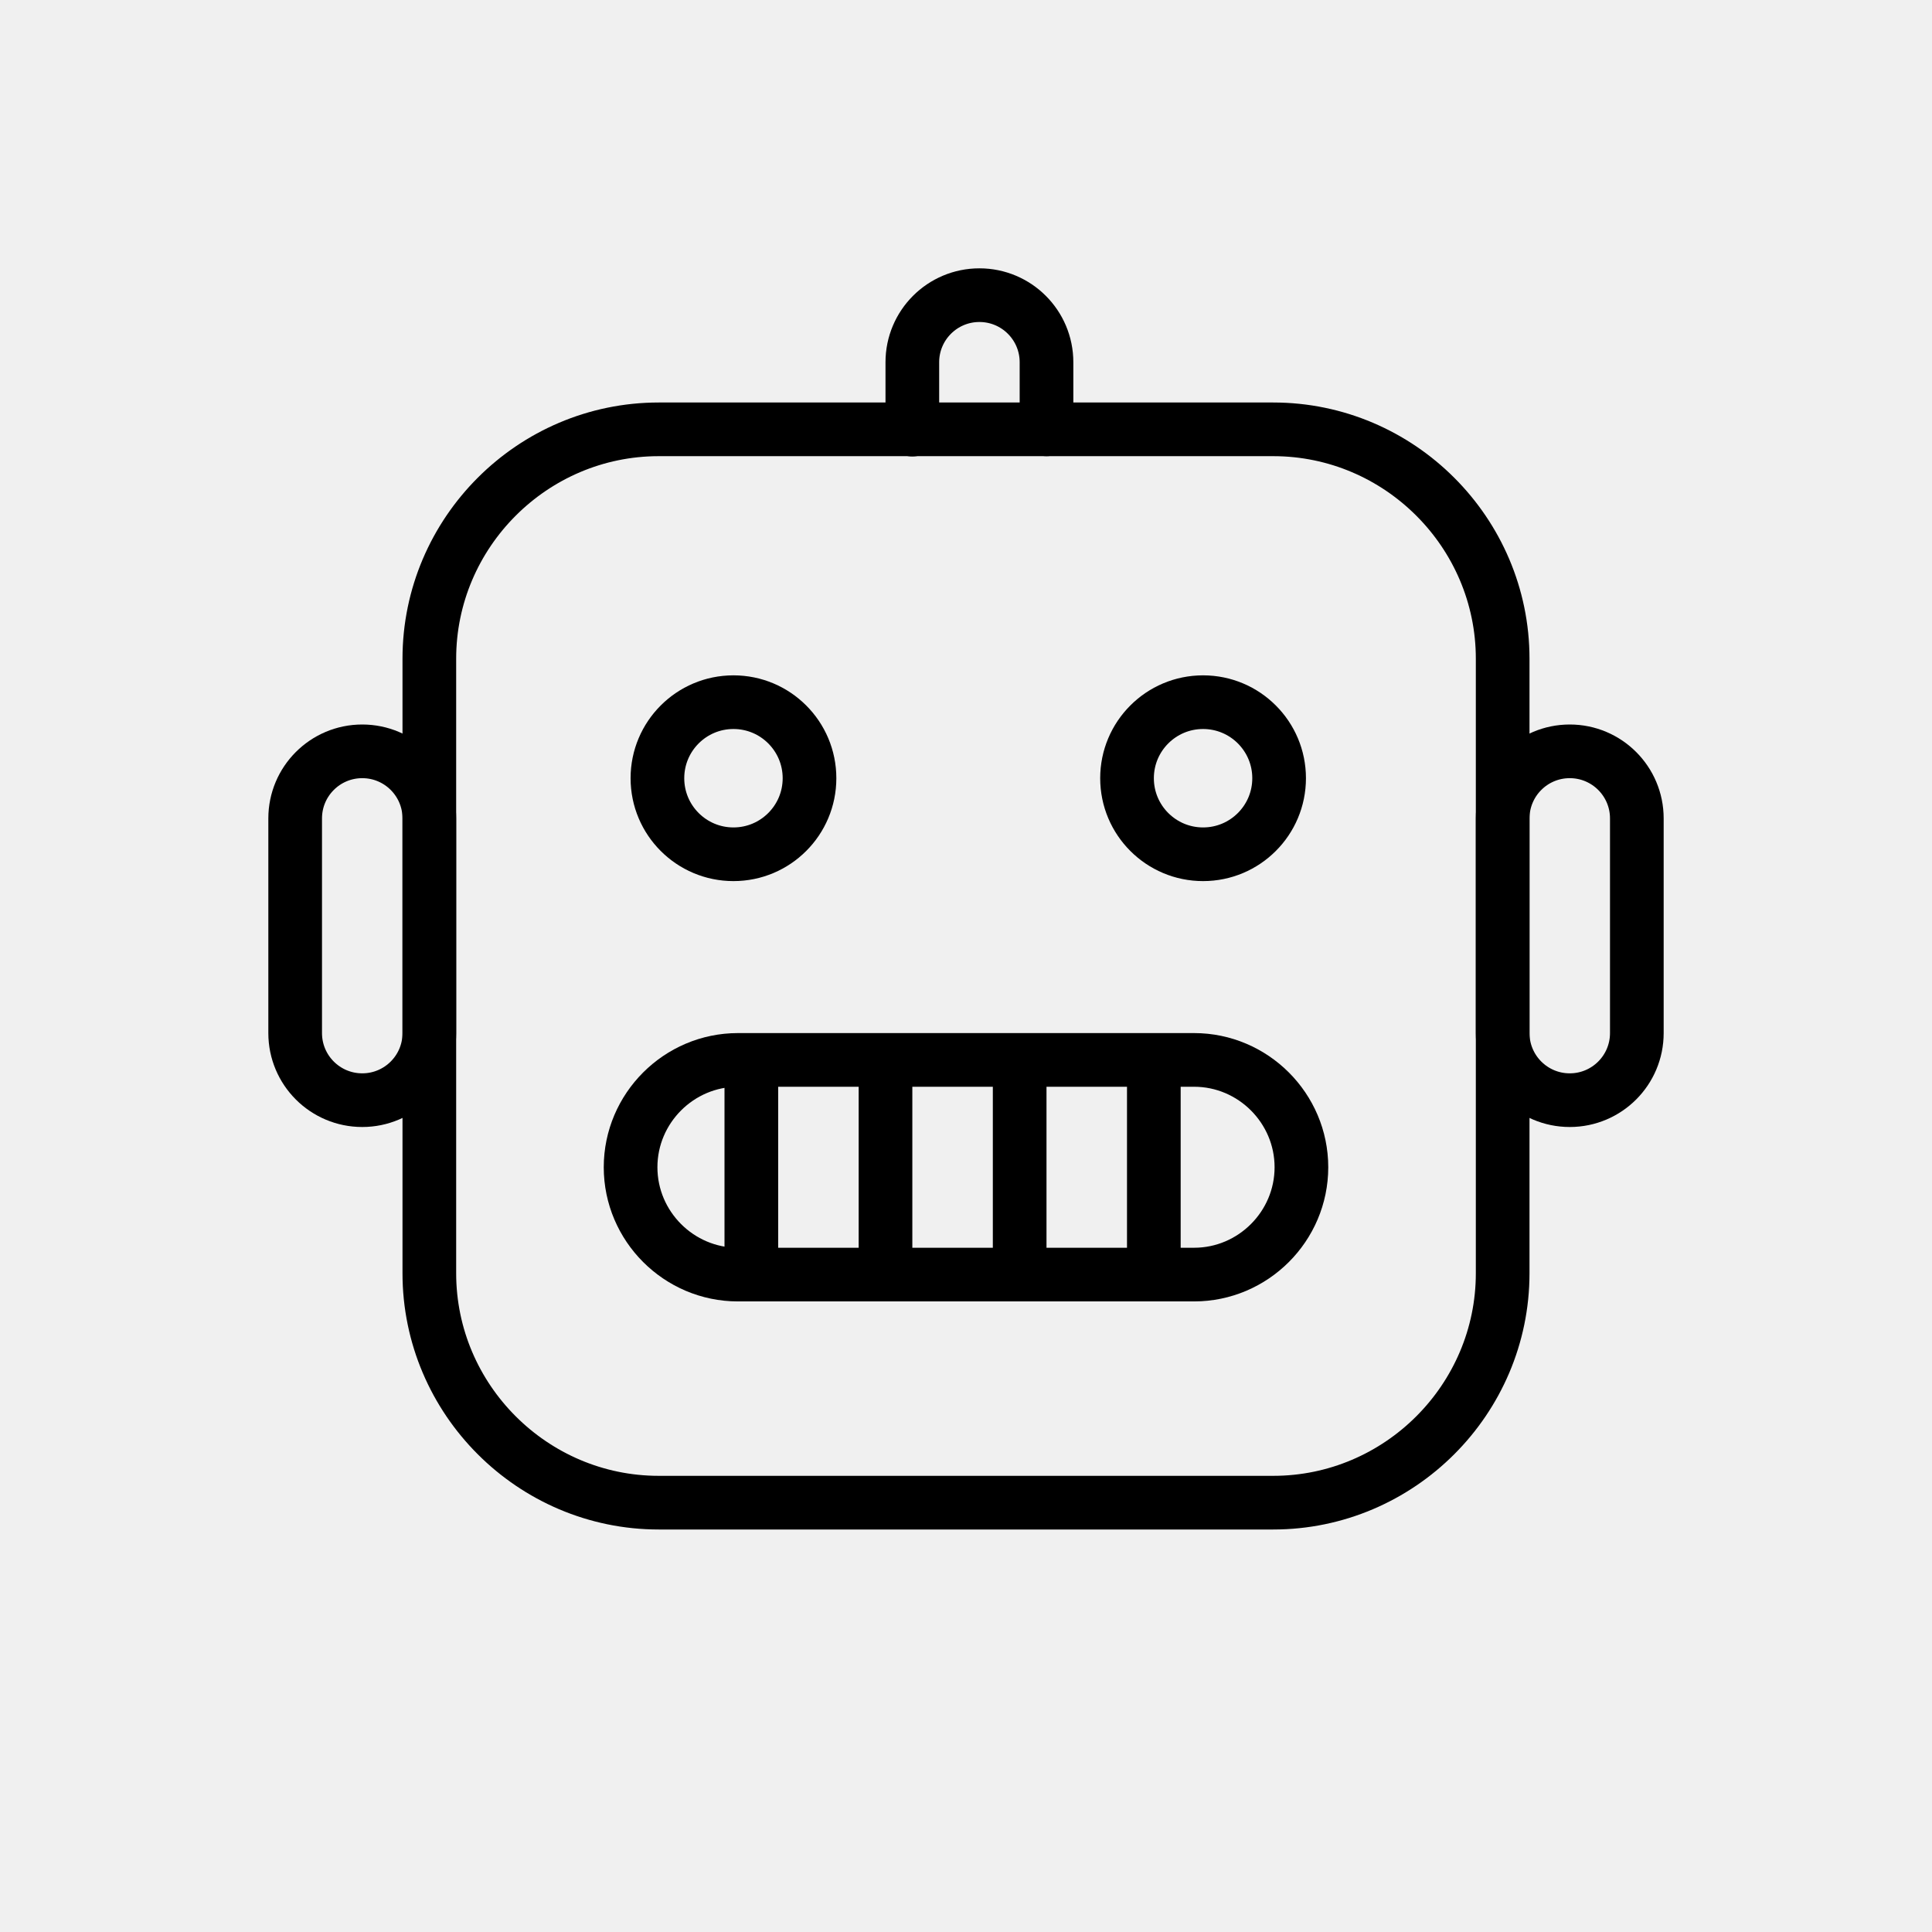
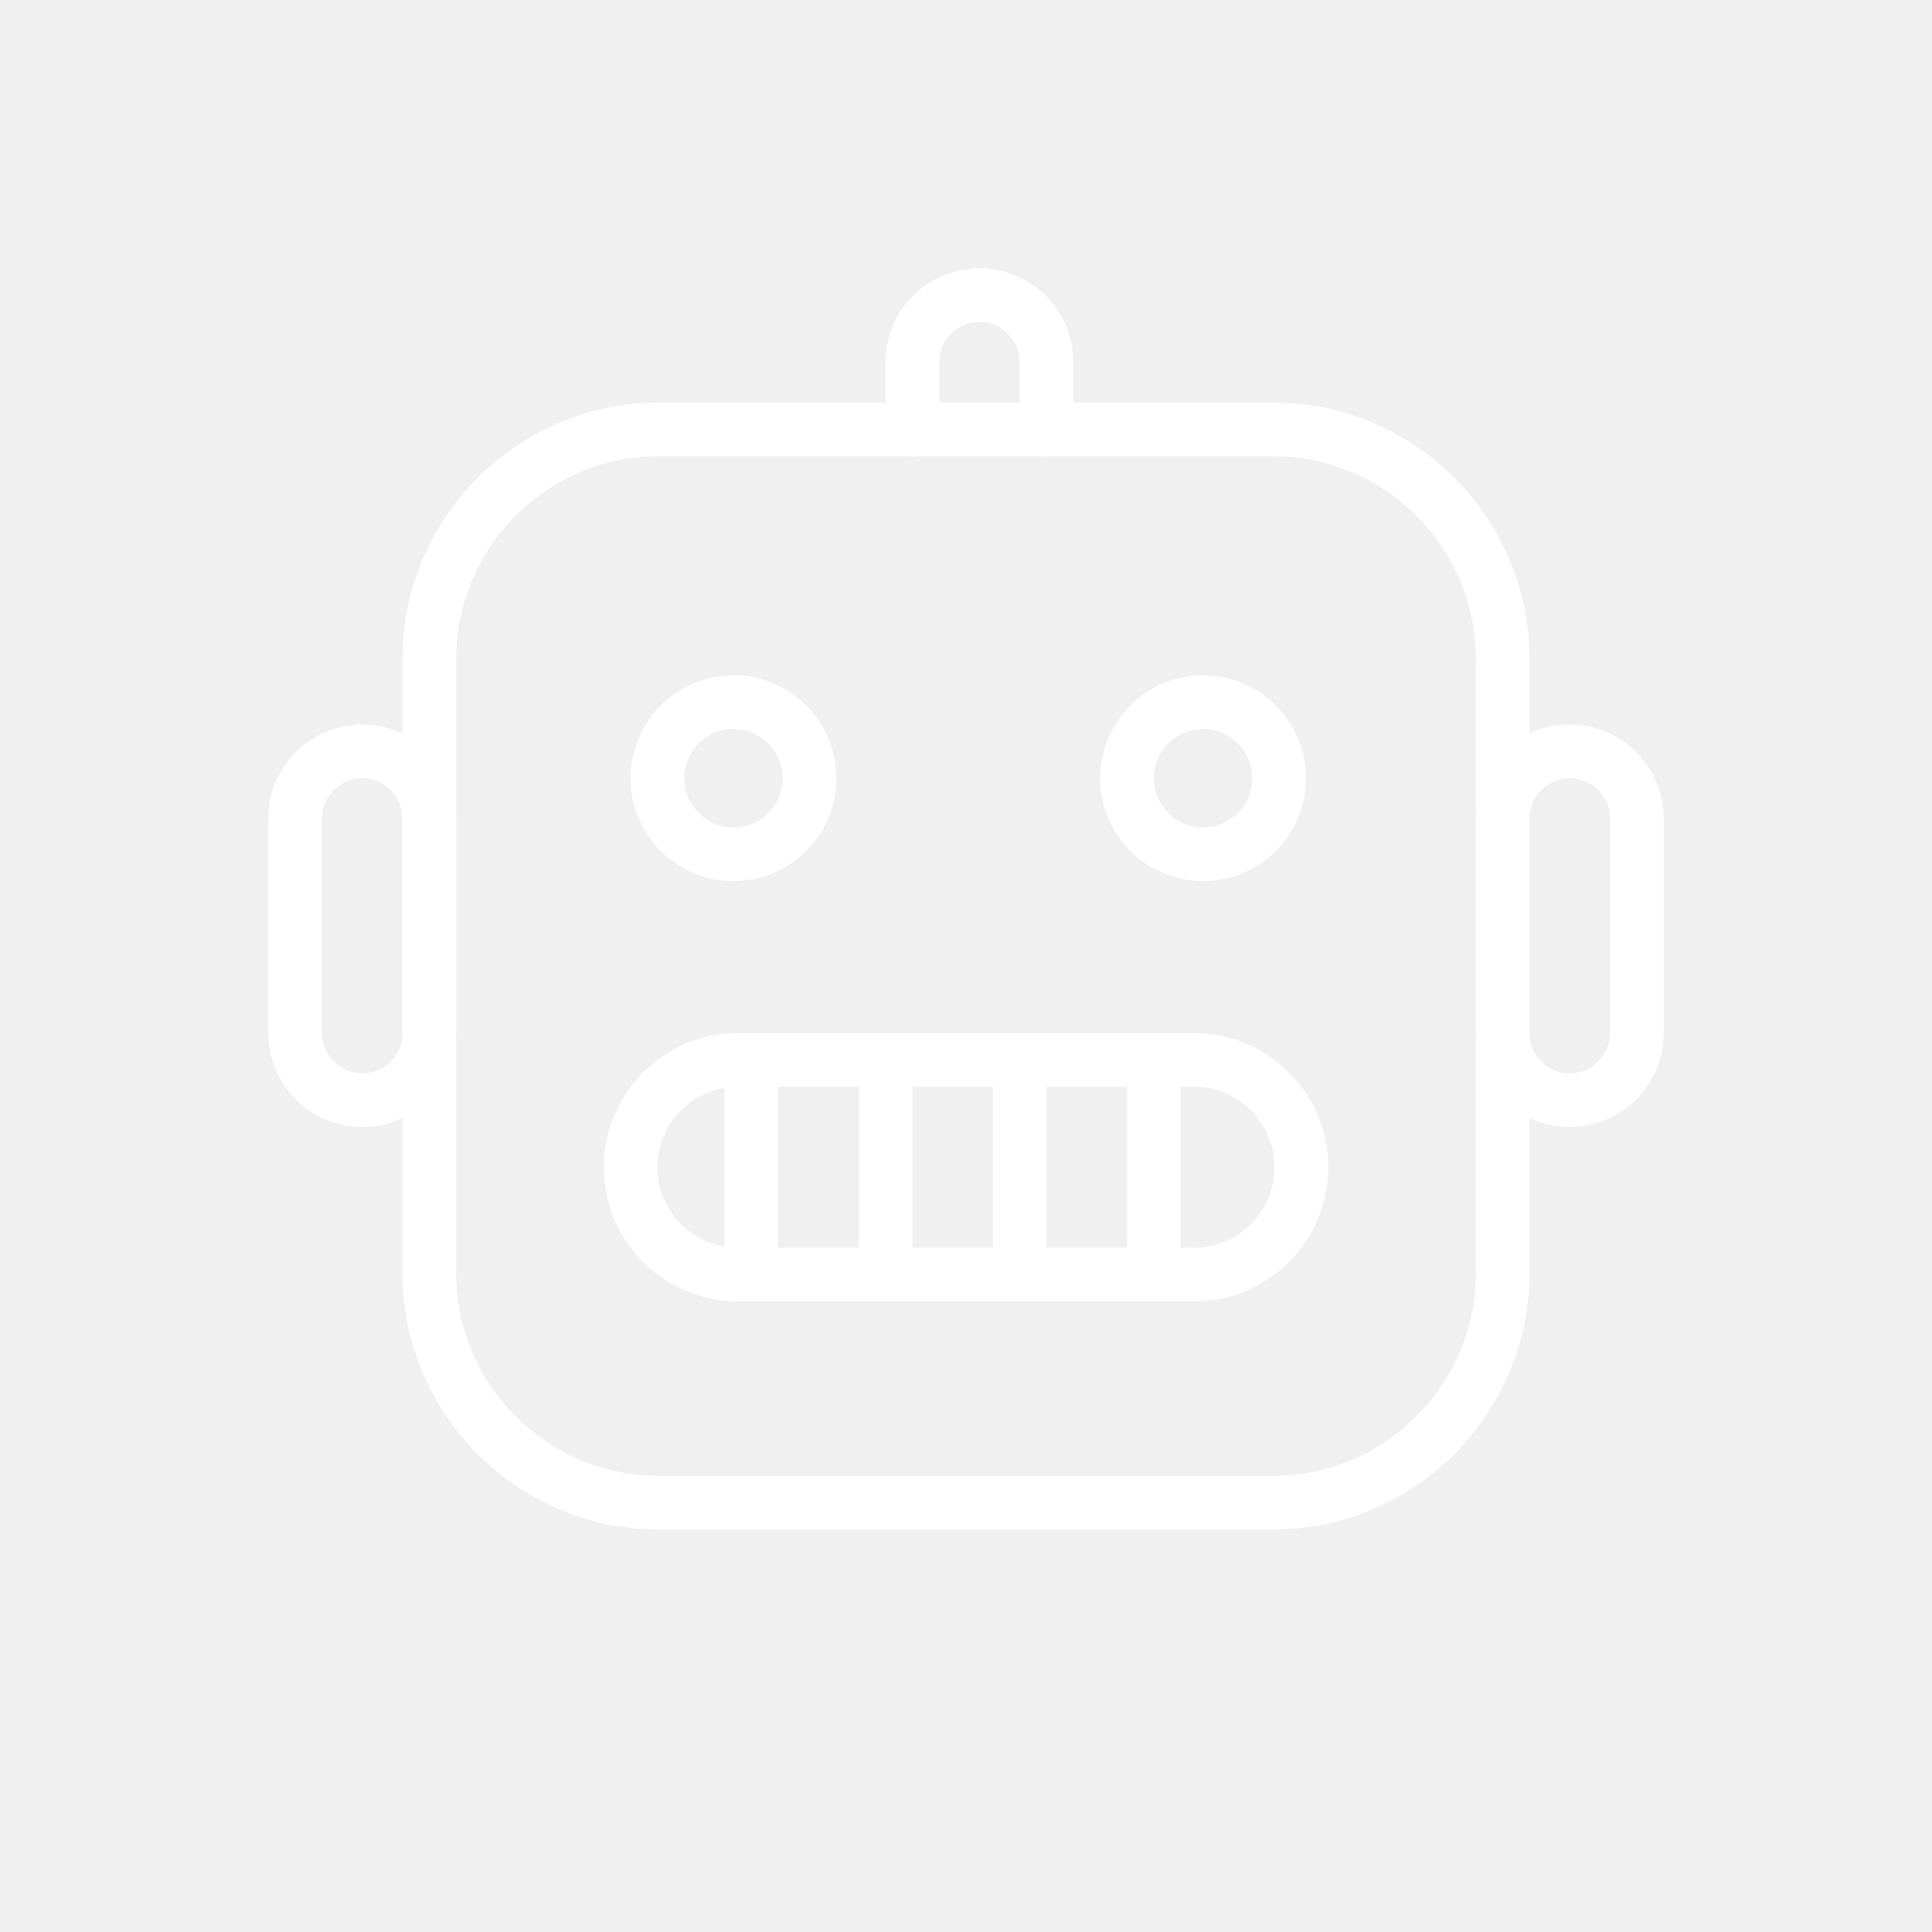
<svg xmlns="http://www.w3.org/2000/svg" id="emoji" viewBox="0 0 72 72">
  <g id="line">
-     <path fill="none" stroke="#000000" stroke-linecap="round" stroke-linejoin="round" stroke-miterlimit="2" stroke-width="2" d="M36.5,21.454" />
-     <path fill="none" stroke="#000000" stroke-linecap="round" stroke-linejoin="round" stroke-miterlimit="2" stroke-width="2" d="M34,16.011V13.5c0-1.381,1.119-2.5,2.5-2.5l0,0c1.381,0,2.5,1.119,2.5,2.5V16" />
-     <path fill="none" stroke="#000000" stroke-linecap="round" stroke-linejoin="round" stroke-miterlimit="2" stroke-width="2" d="M47.45,56h-22.901C19.847,56,16,52.153,16,47.45v-22.901C16,19.847,19.847,16,24.549,16h22.901 C52.153,16,56,19.847,56,24.549v22.901C56,52.153,52.153,56,47.45,56z" />
-     <ellipse cx="44.835" cy="29.002" rx="2.834" ry="2.834" fill="none" stroke="#000000" stroke-linecap="round" stroke-linejoin="round" stroke-miterlimit="2" stroke-width="2" />
-     <ellipse cx="27.334" cy="29.002" rx="2.834" ry="2.834" fill="none" stroke="#000000" stroke-linecap="round" stroke-linejoin="round" stroke-miterlimit="2" stroke-width="2" />
-     <path fill="none" stroke="#000000" stroke-miterlimit="2" stroke-width="2" d="M44.5,47.5h-17c-2.2,0-4-1.8-4-4l0,0 c0-2.2,1.8-4,4-4h17c2.2,0,4,1.8,4,4l0,0C48.5,45.7,46.7,47.5,44.5,47.5z" />
-     <path fill="none" stroke="#000000" stroke-linecap="round" stroke-linejoin="round" stroke-miterlimit="2" stroke-width="2" d="M13.5,41L13.5,41c-1.381,0-2.5-1.119-2.5-2.5v-8c0-1.381,1.119-2.5,2.5-2.5l0,0c1.381,0,2.5,1.119,2.5,2.5v8 C16,39.881,14.881,41,13.5,41z" />
-     <path fill="none" stroke="#000000" stroke-linecap="round" stroke-linejoin="round" stroke-miterlimit="2" stroke-width="2" d="M58.5,41L58.5,41c1.381,0,2.5-1.119,2.5-2.5v-8c0-1.381-1.119-2.5-2.5-2.5l0,0c-1.381,0-2.5,1.119-2.5,2.5v8 C56,39.881,57.119,41,58.5,41z" />
-     <path fill="none" stroke="#000000" stroke-miterlimit="10" d="M36.5,37.5" />
-     <path fill="none" stroke="#000000" stroke-miterlimit="10" d="M36.5,57.5" />
-     <line x1="28" x2="28" y1="40" y2="47" fill="none" stroke="#000000" stroke-linecap="round" stroke-linejoin="round" stroke-miterlimit="2" stroke-width="2" />
-     <line x1="33" x2="33" y1="40" y2="47" fill="none" stroke="#000000" stroke-linecap="round" stroke-linejoin="round" stroke-miterlimit="2" stroke-width="2" />
-     <line x1="38" x2="38" y1="40" y2="47" fill="none" stroke="#000000" stroke-linecap="round" stroke-linejoin="round" stroke-miterlimit="2" stroke-width="2" />
-     <line x1="43" x2="43" y1="40" y2="47" fill="none" stroke="#000000" stroke-linecap="round" stroke-linejoin="round" stroke-miterlimit="2" stroke-width="2" />
+     <path fill="none" stroke="#fff" stroke-linecap="round" stroke-linejoin="round" stroke-miterlimit="2" stroke-width="2" d="M36.5,21.454" />
+     <path fill="none" stroke="#fff" stroke-linecap="round" stroke-linejoin="round" stroke-miterlimit="2" stroke-width="2" d="M34,16.011V13.5c0-1.381,1.119-2.5,2.5-2.5l0,0c1.381,0,2.5,1.119,2.5,2.5V16" />
+     <path fill="none" stroke="#fff" stroke-linecap="round" stroke-linejoin="round" stroke-miterlimit="2" stroke-width="2" d="M47.45,56h-22.901C19.847,56,16,52.153,16,47.45v-22.901C16,19.847,19.847,16,24.549,16h22.901 C52.153,16,56,19.847,56,24.549v22.901C56,52.153,52.153,56,47.45,56z" />
+     <ellipse cx="44.835" cy="29.002" rx="2.834" ry="2.834" fill="none" stroke="#fff" stroke-linecap="round" stroke-linejoin="round" stroke-miterlimit="2" stroke-width="2" />
+     <ellipse cx="27.334" cy="29.002" rx="2.834" ry="2.834" fill="none" stroke="#fff" stroke-linecap="round" stroke-linejoin="round" stroke-miterlimit="2" stroke-width="2" />
+     <path fill="none" stroke="#fff" stroke-miterlimit="2" stroke-width="2" d="M44.5,47.5h-17c-2.2,0-4-1.8-4-4l0,0 c0-2.2,1.8-4,4-4h17c2.2,0,4,1.8,4,4l0,0C48.5,45.7,46.7,47.5,44.5,47.5z" />
+     <path fill="none" stroke="#fff" stroke-linecap="round" stroke-linejoin="round" stroke-miterlimit="2" stroke-width="2" d="M13.5,41L13.5,41c-1.381,0-2.5-1.119-2.5-2.5v-8c0-1.381,1.119-2.5,2.5-2.5l0,0c1.381,0,2.5,1.119,2.5,2.5v8 C16,39.881,14.881,41,13.5,41z" />
+     <path fill="none" stroke="#fff" stroke-linecap="round" stroke-linejoin="round" stroke-miterlimit="2" stroke-width="2" d="M58.5,41L58.5,41c1.381,0,2.5-1.119,2.5-2.5v-8c0-1.381-1.119-2.5-2.5-2.5l0,0c-1.381,0-2.5,1.119-2.5,2.5v8 C56,39.881,57.119,41,58.5,41z" />
+     <path fill="none" stroke="#fff" stroke-miterlimit="10" d="M36.5,37.5" />
+     <path fill="none" stroke="#fff" stroke-miterlimit="10" d="M36.5,57.5" />
+     <line x1="28" x2="28" y1="40" y2="47" fill="none" stroke="#fff" stroke-linecap="round" stroke-linejoin="round" stroke-miterlimit="2" stroke-width="2" />
+     <line x1="33" x2="33" y1="40" y2="47" fill="none" stroke="#fff" stroke-linecap="round" stroke-linejoin="round" stroke-miterlimit="2" stroke-width="2" />
+     <line x1="38" x2="38" y1="40" y2="47" fill="none" stroke="#fff" stroke-linecap="round" stroke-linejoin="round" stroke-miterlimit="2" stroke-width="2" />
+     <line x1="43" x2="43" y1="40" y2="47" fill="none" stroke="#fff" stroke-linecap="round" stroke-linejoin="round" stroke-miterlimit="2" stroke-width="2" />
  </g>
</svg>
